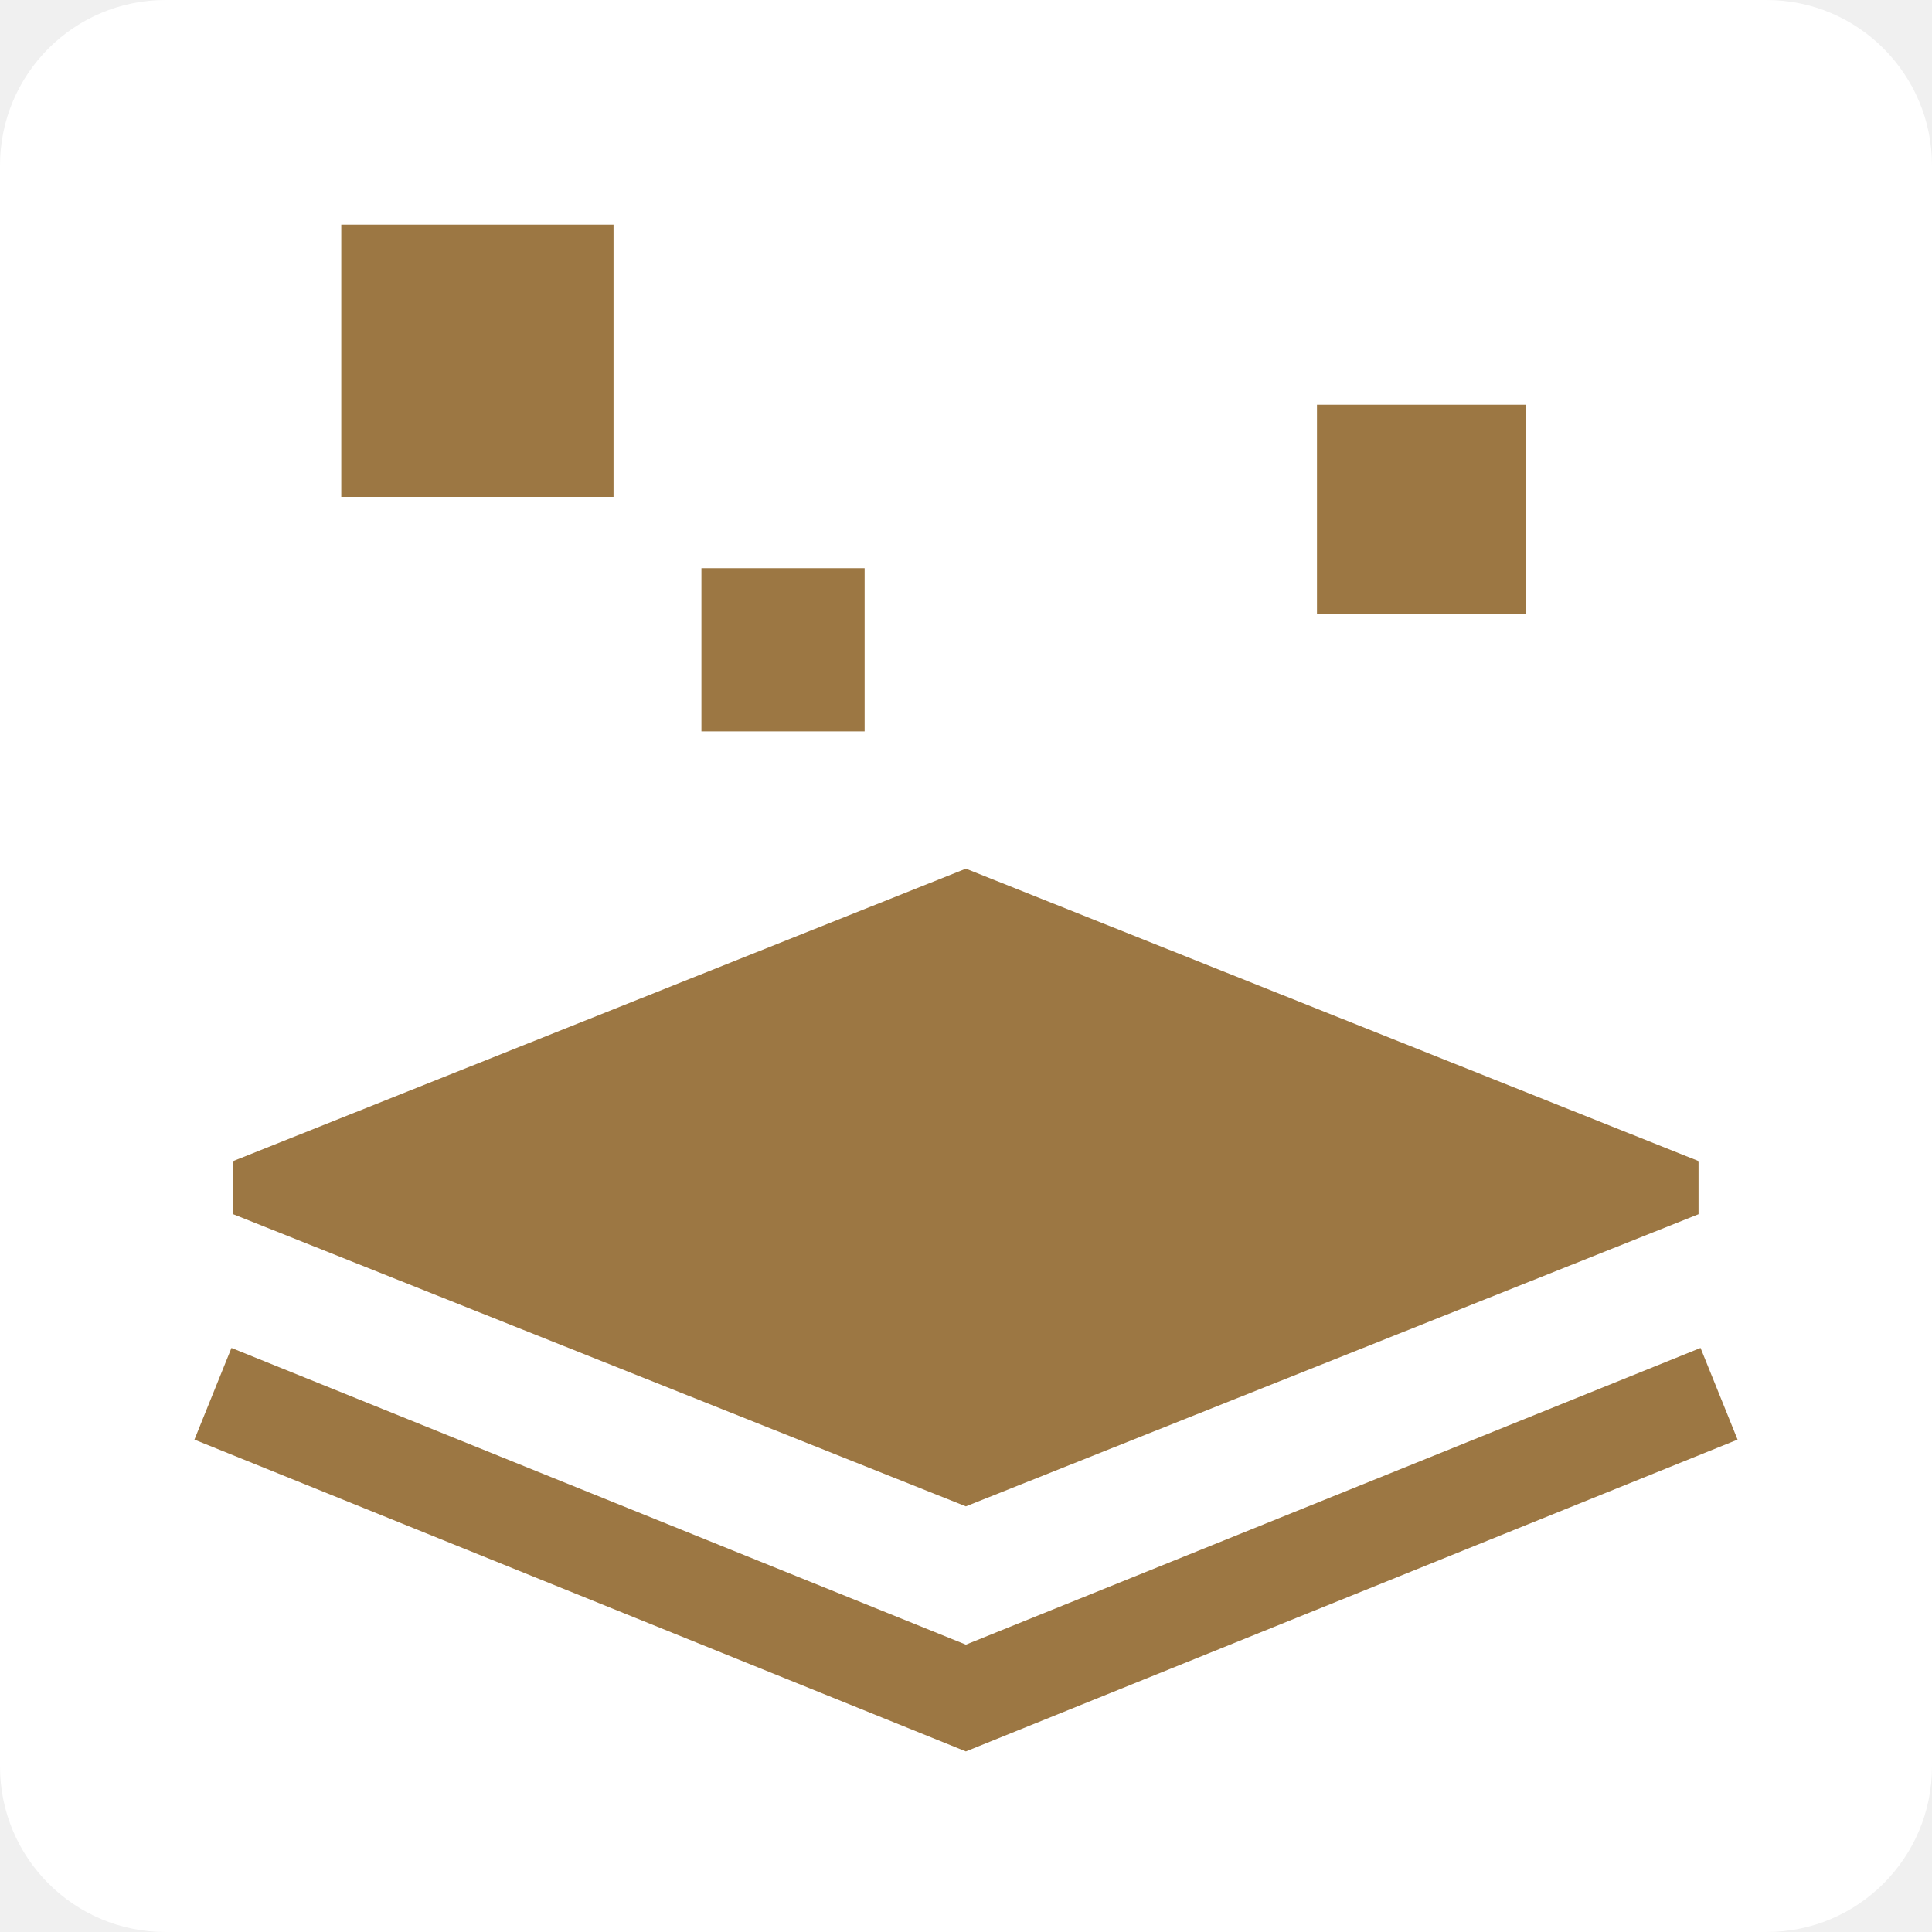
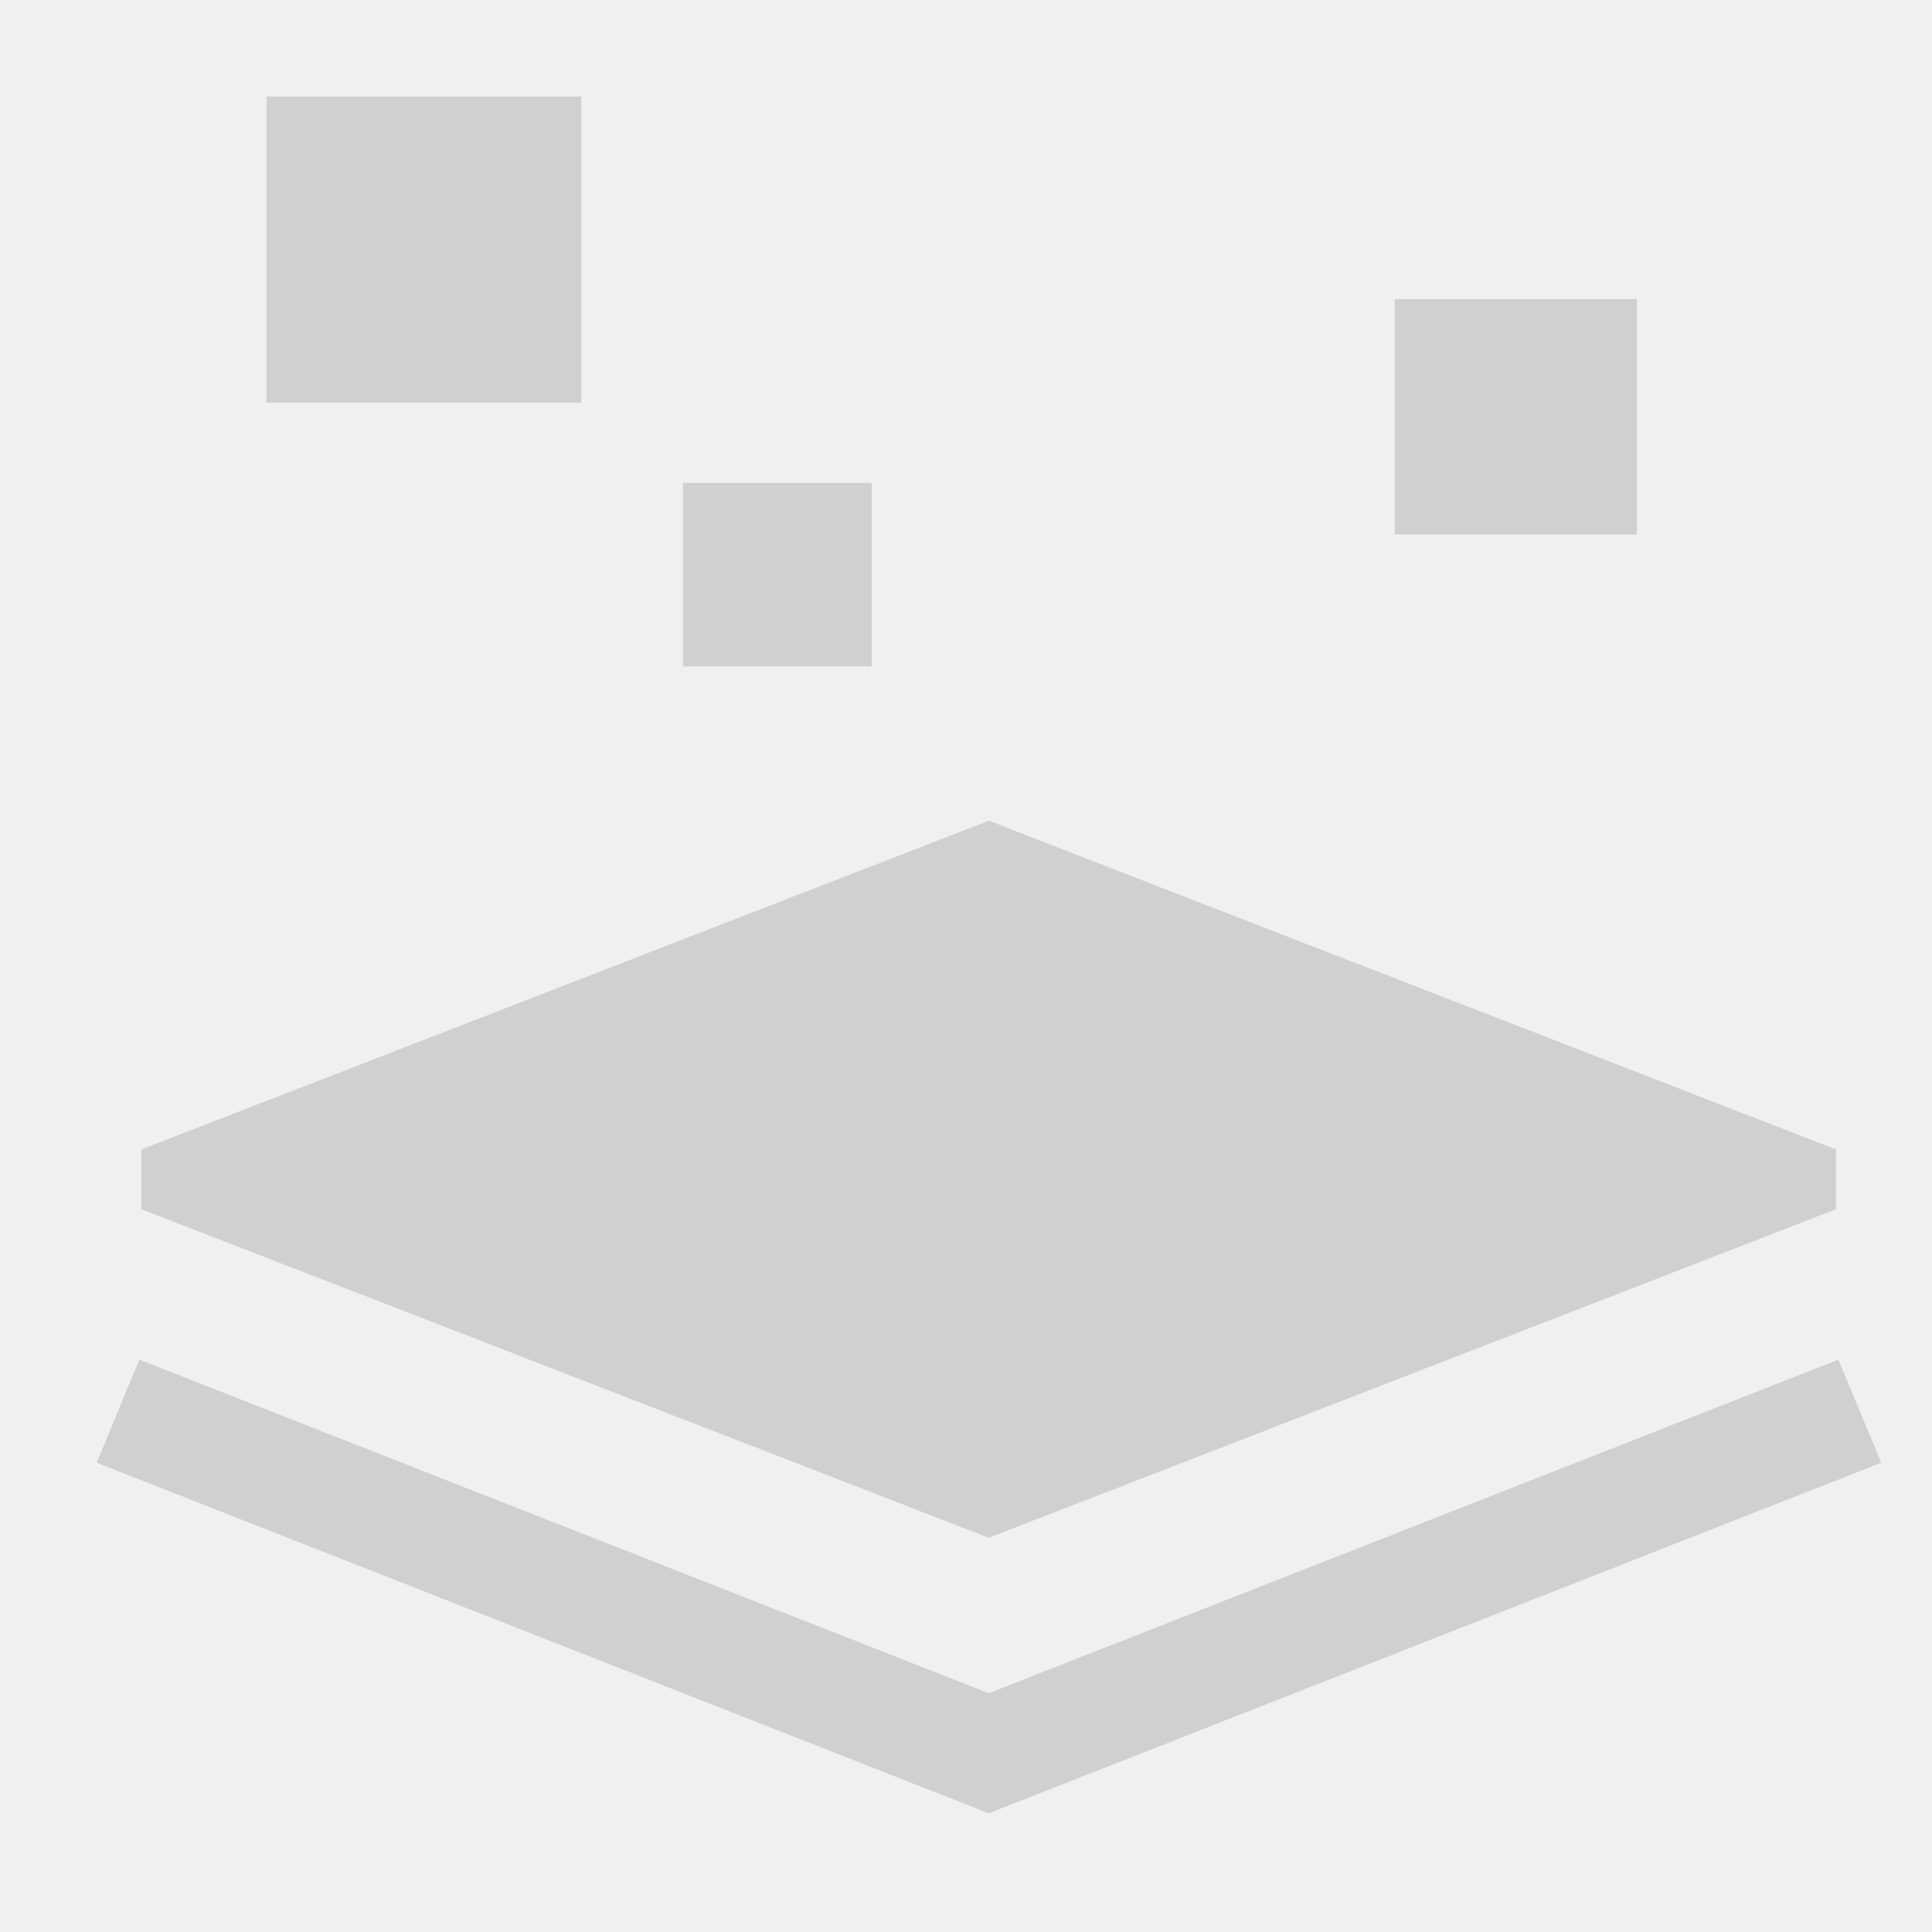
- <svg xmlns="http://www.w3.org/2000/svg" width="500" height="500" viewBox="0 0 500 500" fill="none">
-   <g clip-path="url(#clip0_3_2695)">
-     <path d="M457.176 0H42.824C19.173 0 0 19.173 0 42.824V457.176C0 480.827 19.173 500 42.824 500H457.176C480.827 500 500 480.827 500 457.176V42.824C500 19.173 480.827 0 457.176 0Z" fill="white" />
-     <path d="M340.829 104.745H394.994V158.91H340.829V104.745ZM181.528 147.047H223.765V189.284H181.528V147.047ZM88.32 58.141H158.78V128.601H88.32V58.141ZM439.578 314.236V300.482L249.968 224.808L60.357 300.482V314.236L249.968 389.845L439.578 314.236Z" fill="#9C7743" />
-     <path d="M440.099 348.846L249.967 425.629L59.901 348.846L50.319 372.572L249.967 453.265L449.681 372.572L440.099 348.846Z" fill="#9C7743" />
-   </g>
-   <defs>
-     <clipPath id="clip0_3_2695">
-       <rect width="500" height="500" fill="white" />
-     </clipPath>
-   </defs>
+ <svg xmlns="http://www.w3.org/2000/svg" width="20" height="20" viewBox="0 0 20 20" fill="none">
+   <path d="M14.439 3.096H16.945V5.532H14.439V3.096ZM7.07 4.999H9.024V6.898H7.07V4.999ZM2.758 1H6.017V4.169H2.758V1ZM19.007 12.518V11.899L10.236 8.496L1.464 11.899V12.518L10.236 15.919L19.007 12.518Z" fill="#D0D0D0" />
+   <path d="M19.031 14.075L10.236 17.528L1.443 14.075L1 15.142L10.236 18.771L19.475 15.142L19.031 14.075Z" fill="#D0D0D0" />
</svg>
